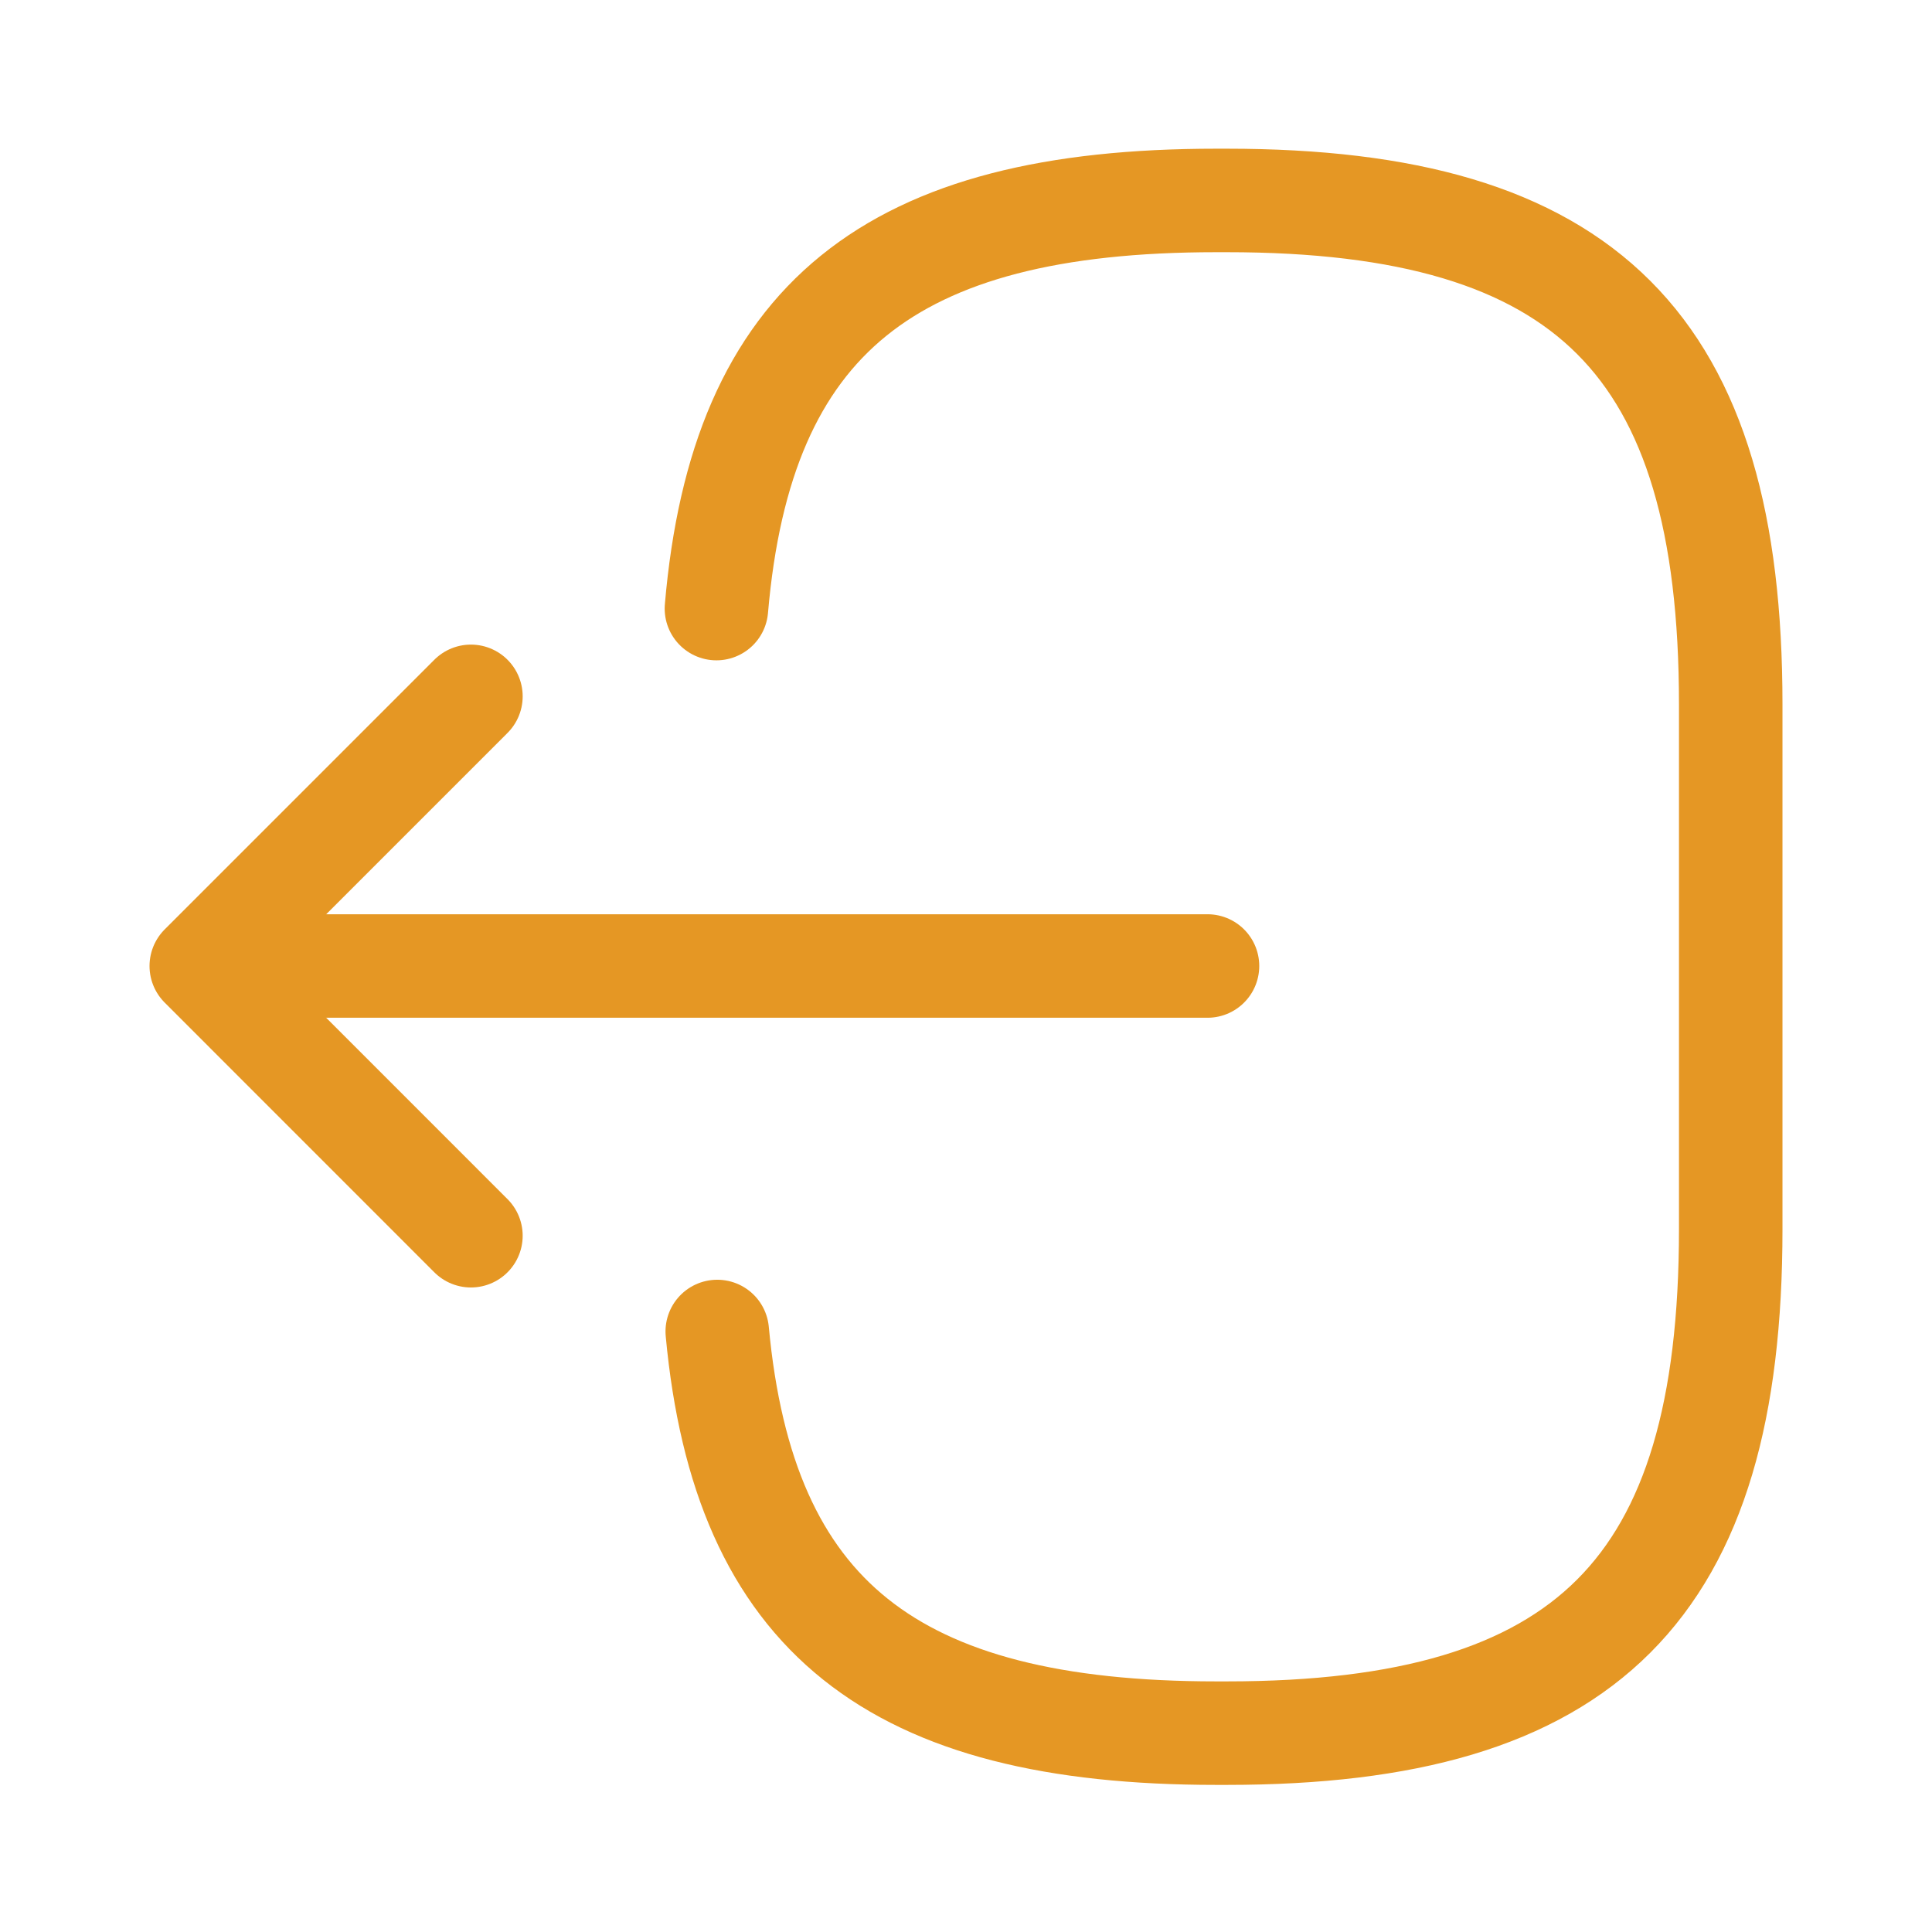
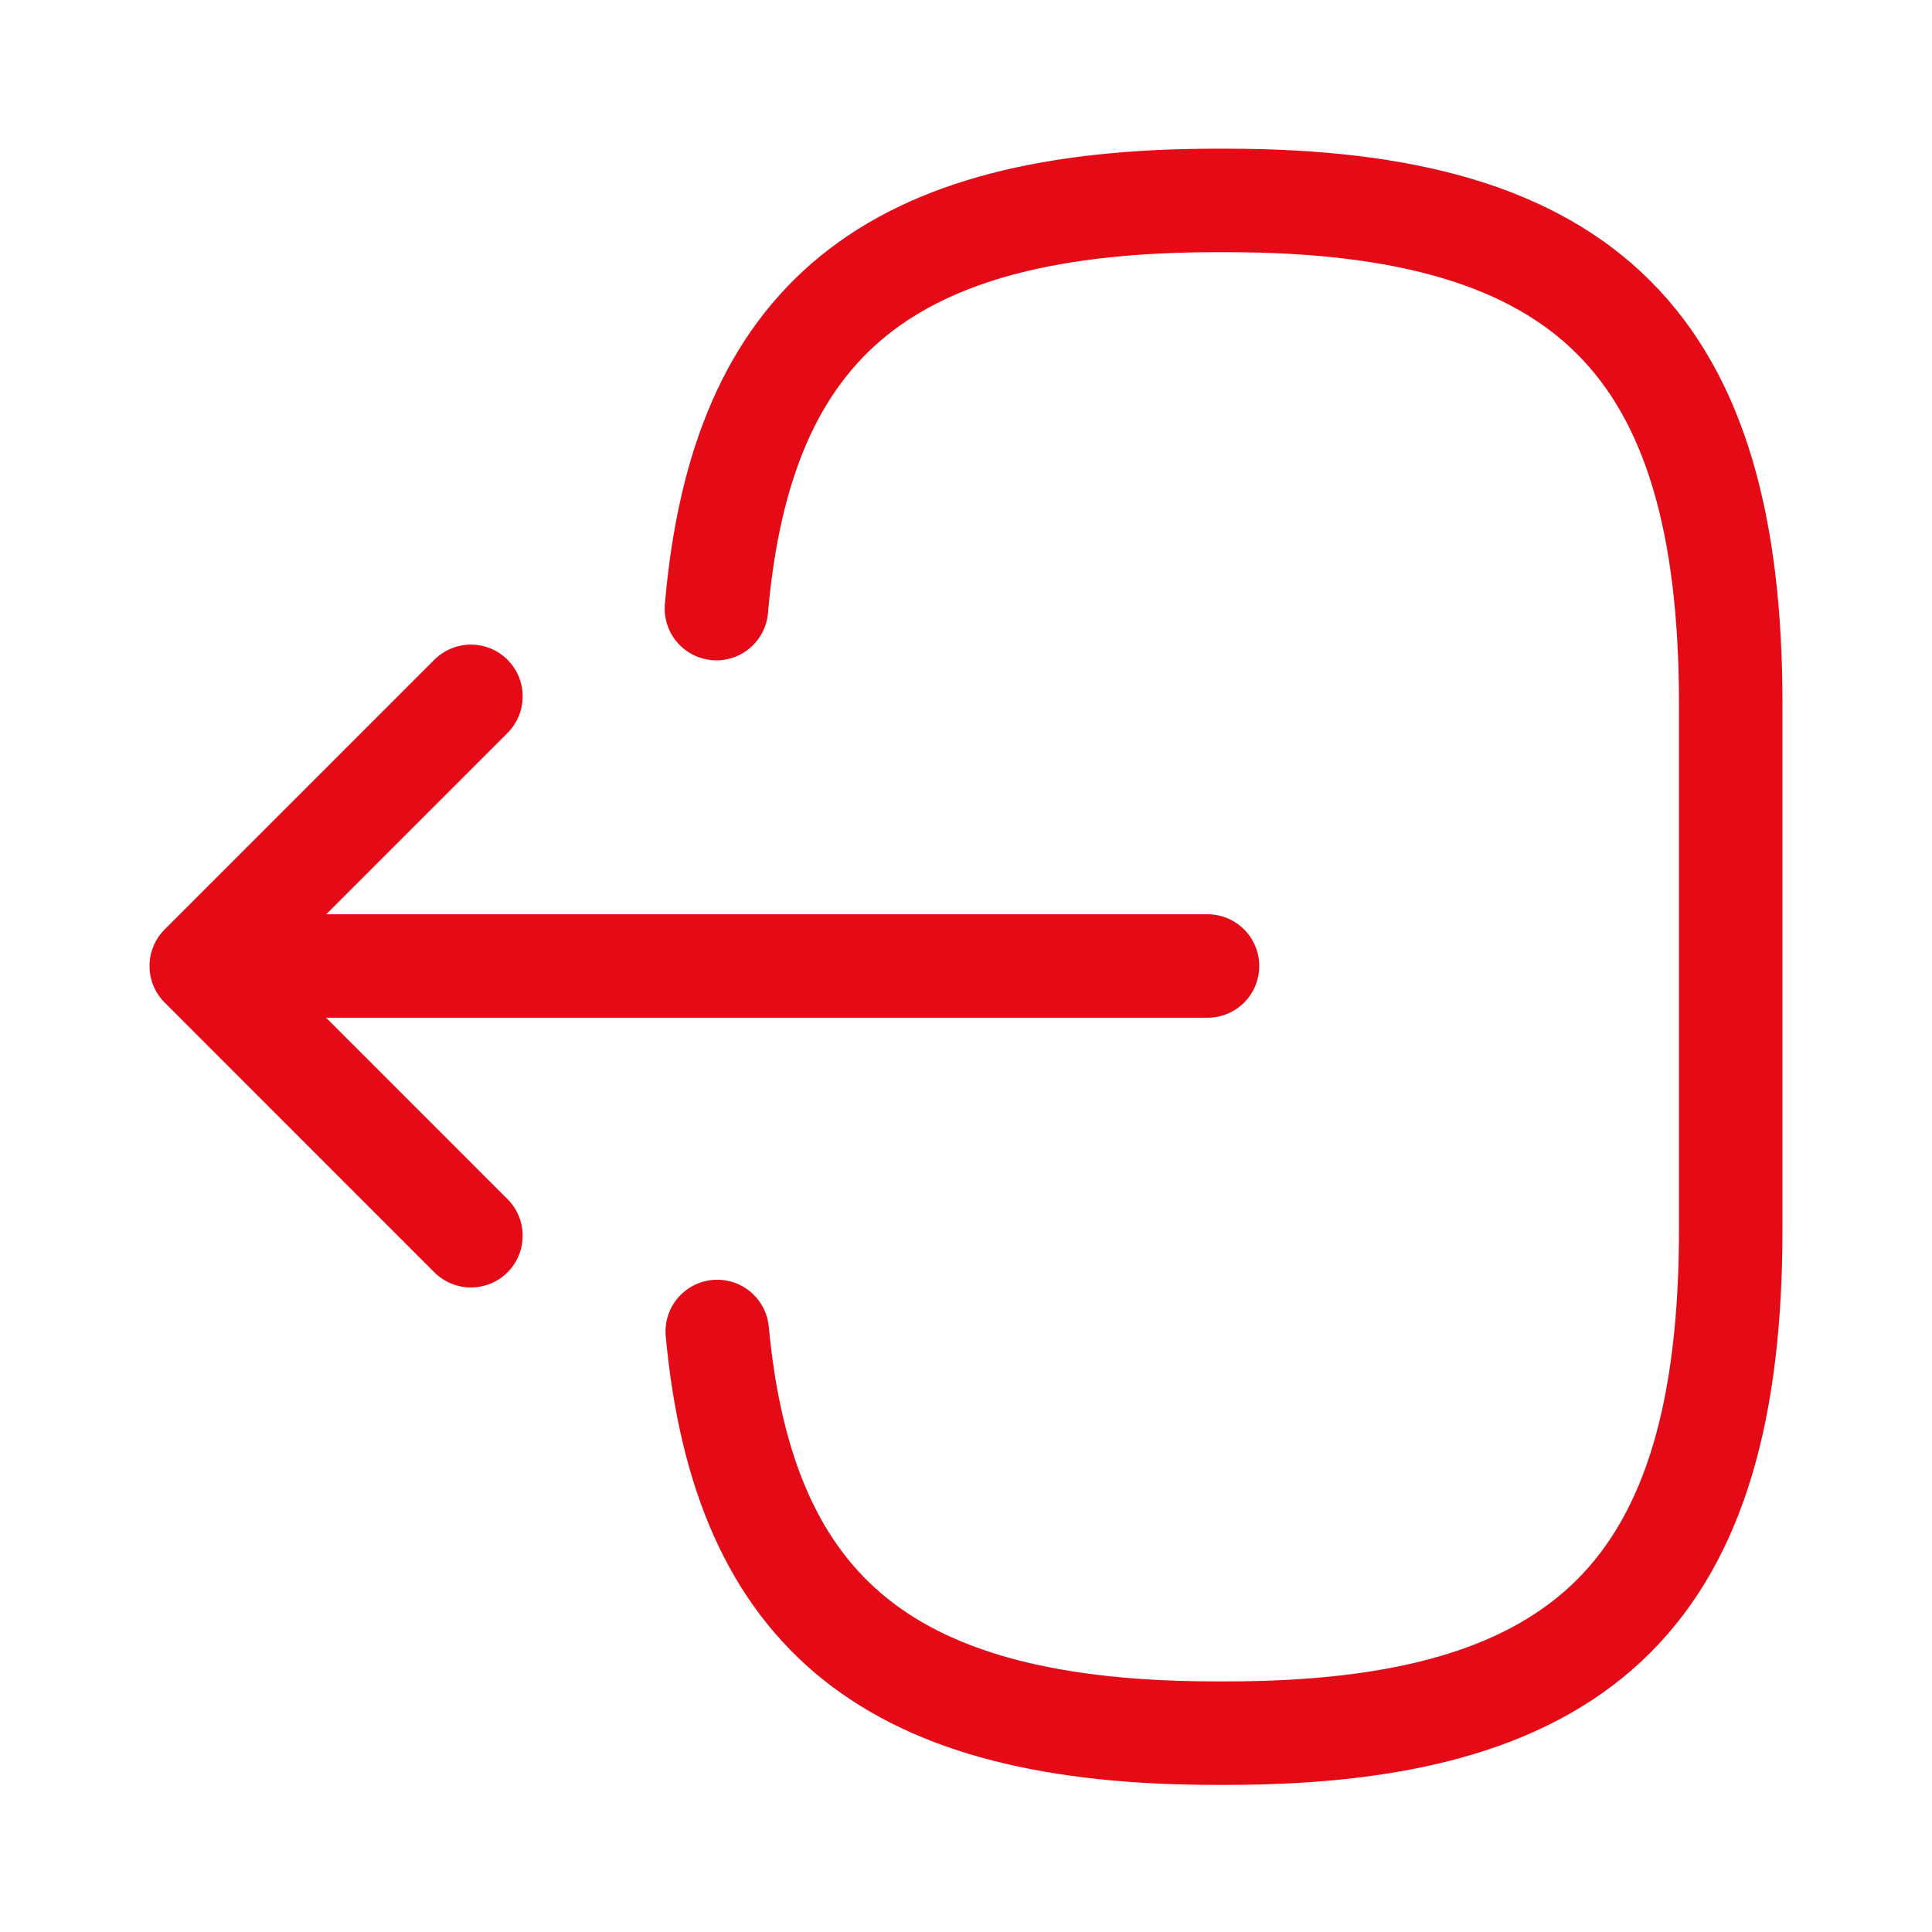
<svg xmlns="http://www.w3.org/2000/svg" width="28" height="28" viewBox="0 0 28 28" fill="none">
-   <path d="M10.383 8.82C10.745 4.62 12.903 2.905 17.628 2.905H17.78C22.995 2.905 25.083 4.993 25.083 10.208V17.815C25.083 23.03 22.995 25.118 17.78 25.118H17.628C12.938 25.118 10.78 23.427 10.395 19.297" stroke="#E59724" stroke-width="1.5" stroke-linecap="round" stroke-linejoin="round" />
-   <path d="M17.5 14H4.223" stroke="#E59724" stroke-width="1.5" stroke-linecap="round" stroke-linejoin="round" />
-   <path d="M6.825 10.092L2.917 14L6.825 17.909" stroke="#E59724" stroke-width="1.5" stroke-linecap="round" stroke-linejoin="round" />
+   <path d="M10.383 8.82C10.745 4.62 12.903 2.905 17.628 2.905H17.78C22.995 2.905 25.083 4.993 25.083 10.208V17.815C25.083 23.03 22.995 25.118 17.78 25.118H17.628C12.938 25.118 10.78 23.427 10.395 19.297" stroke="#E40B17" stroke-width="1.5" stroke-linecap="round" stroke-linejoin="round" />
+   <path d="M17.5 14H4.223" stroke="#E40B17" stroke-width="1.5" stroke-linecap="round" stroke-linejoin="round" />
+   <path d="M6.825 10.092L2.917 14L6.825 17.909" stroke="#E40B17" stroke-width="1.5" stroke-linecap="round" stroke-linejoin="round" />
</svg>
